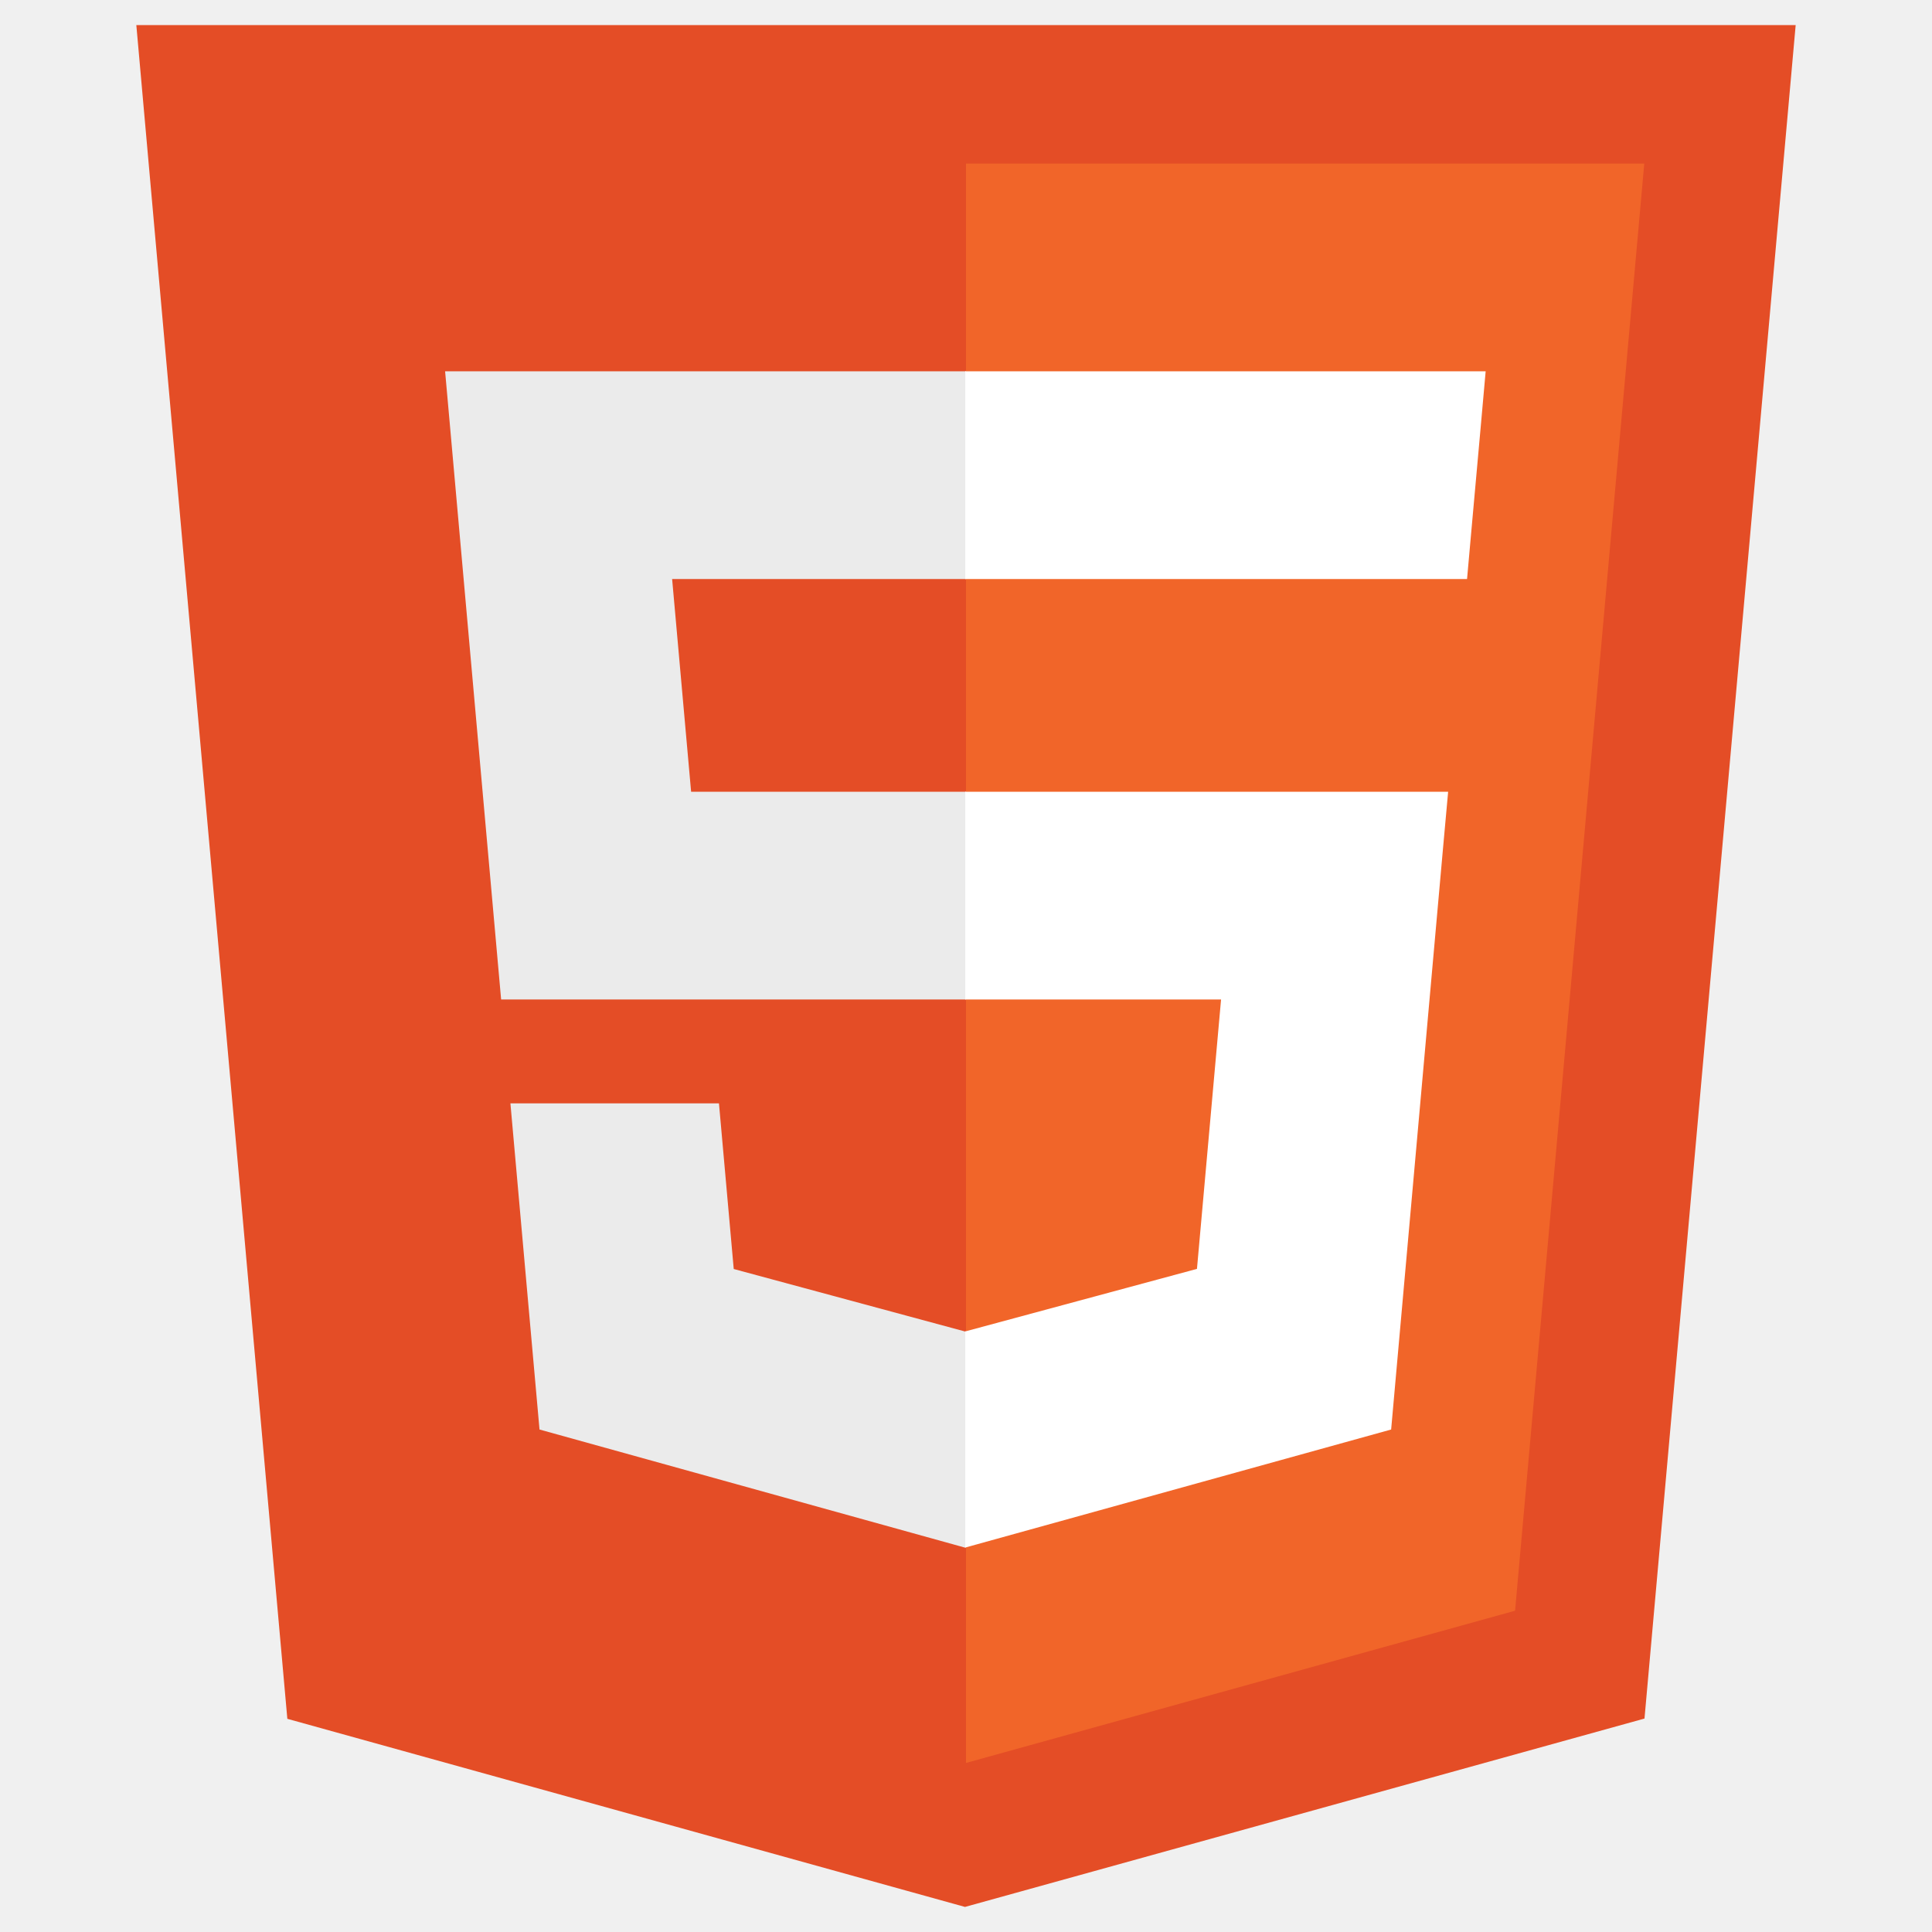
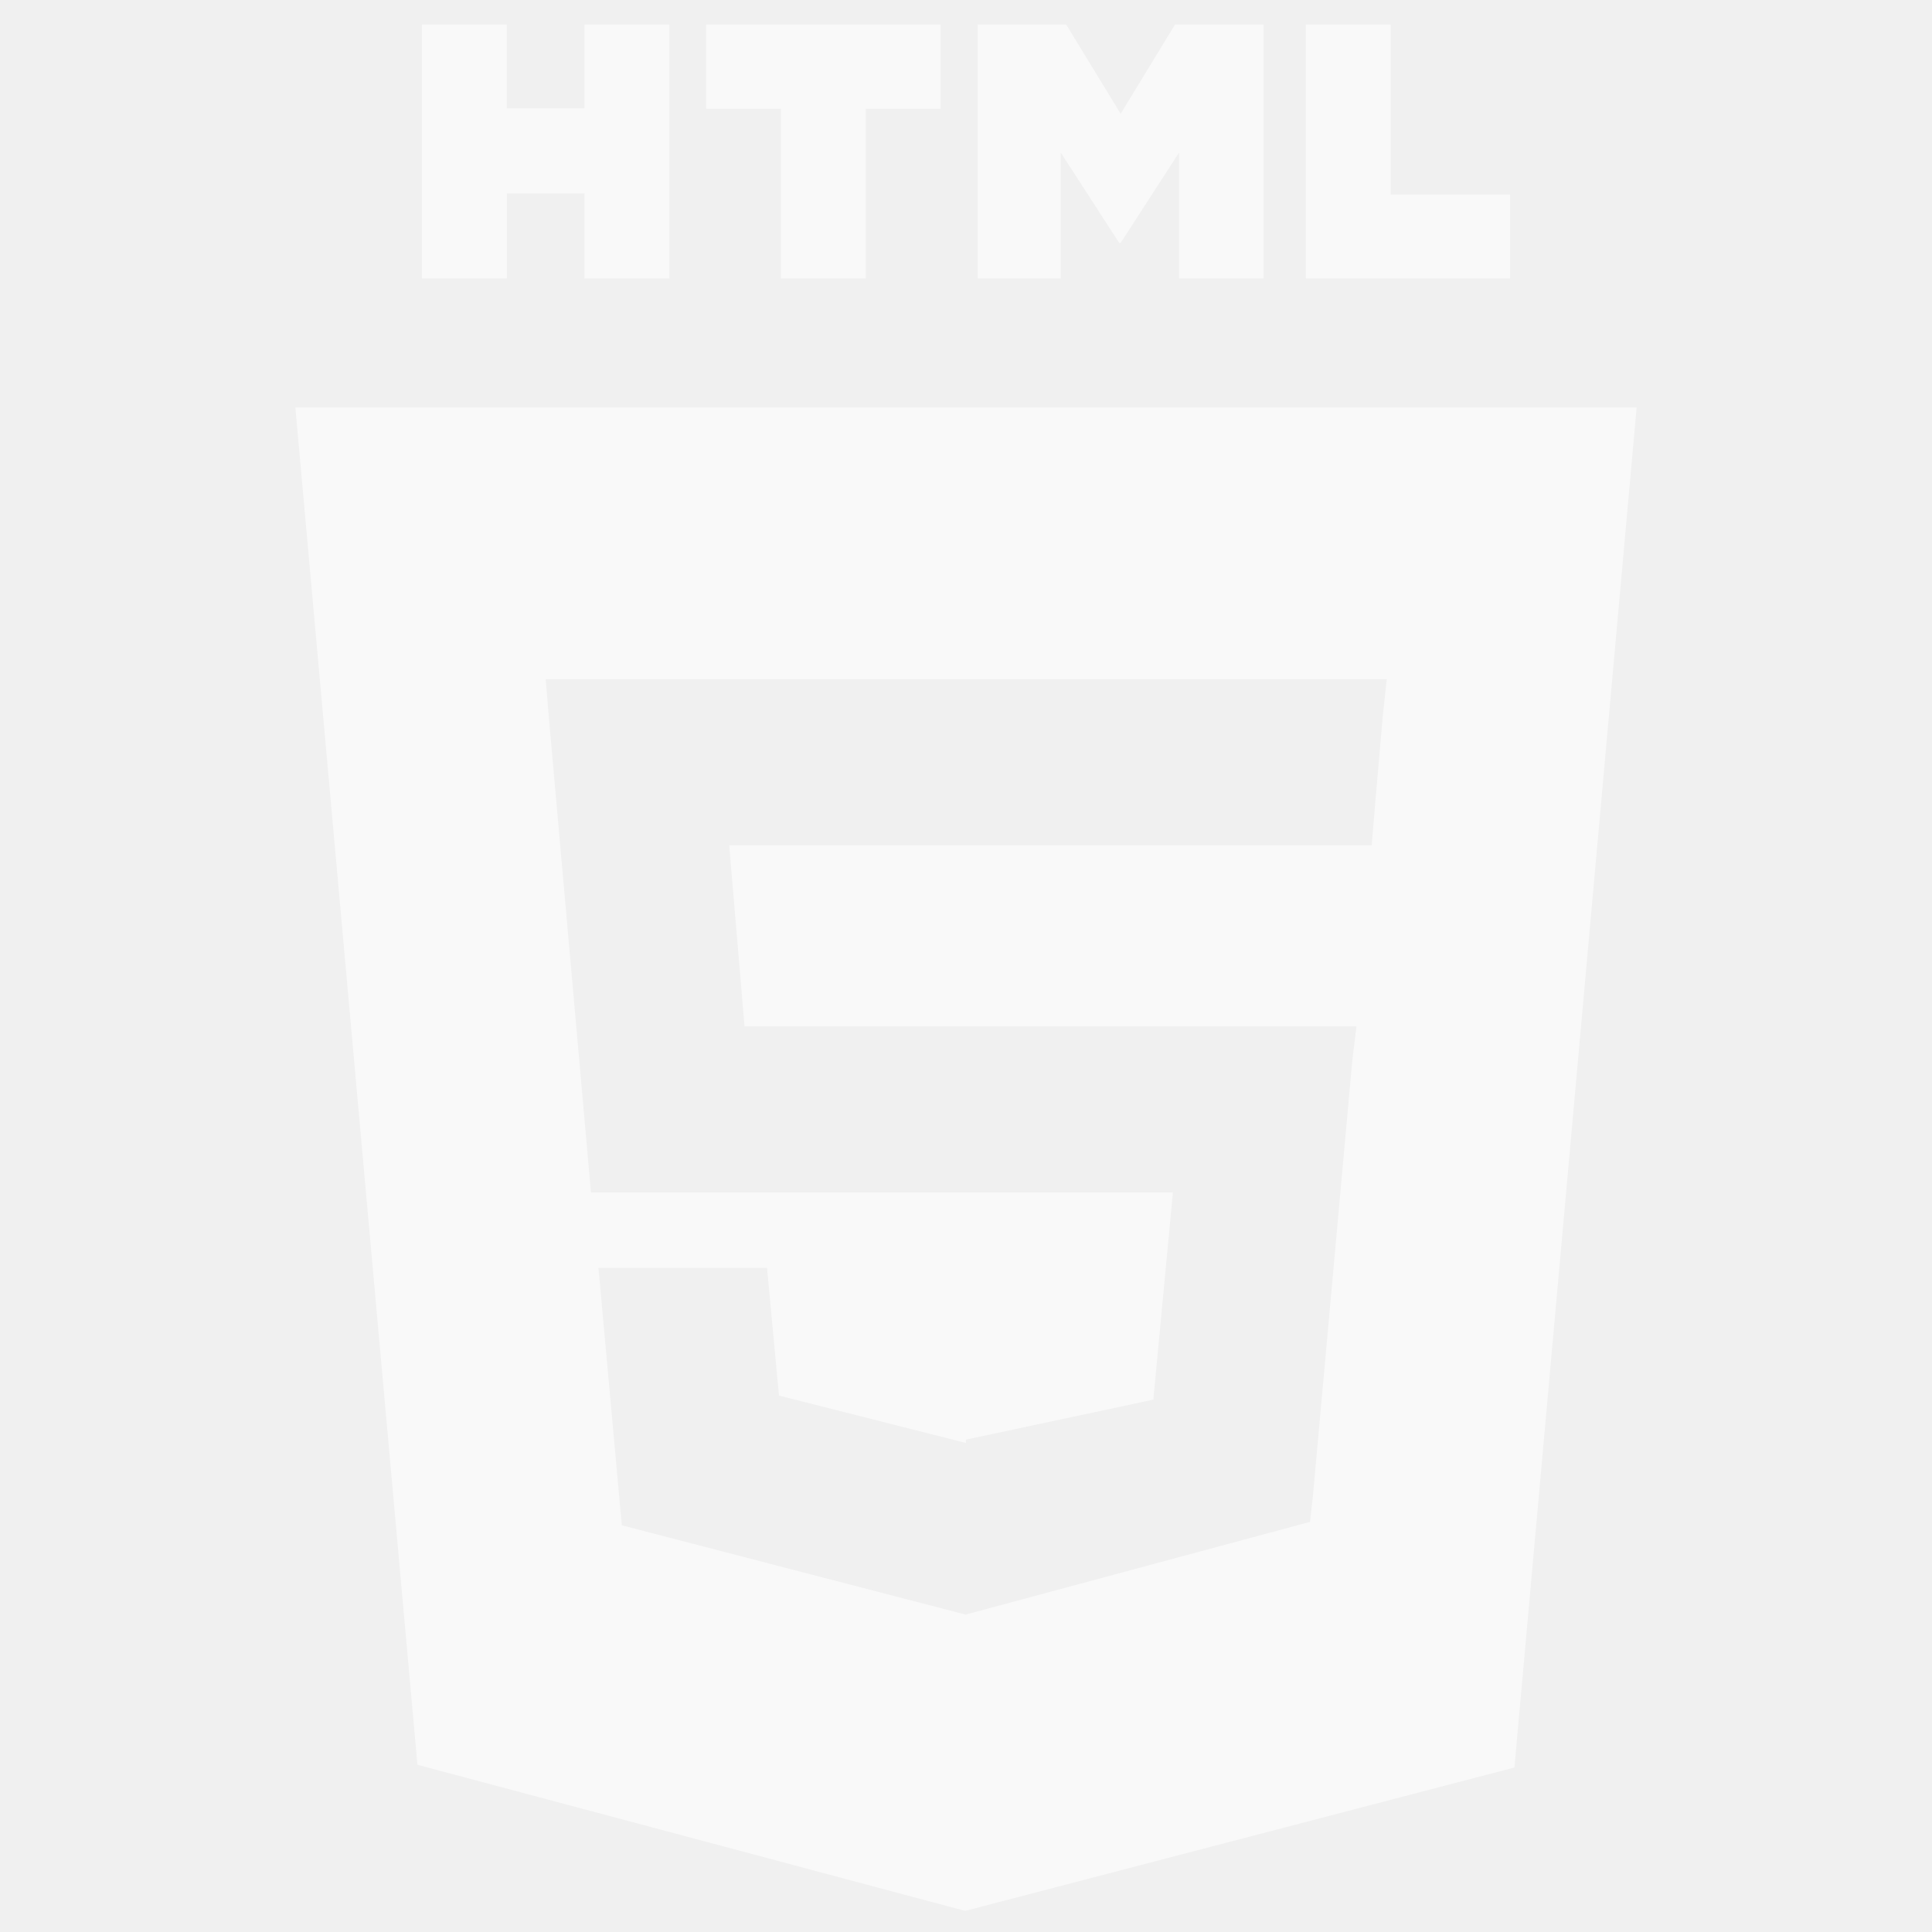
<svg xmlns="http://www.w3.org/2000/svg" viewBox="0 0 128 128">
-   <path fill="#E44D26" d="M19.037 113.876l-10.005-112.215h109.936l-10.016 112.198-45.019 12.48z" />
-   <path fill="#F16529" d="M64 116.8l36.378-10.086 8.559-95.878h-44.937z" />
-   <path fill="#EBEBEB" d="M64 52.455h-18.212l-1.258-14.094h19.47v-13.762h-34.511l.33 3.692 3.382 37.927h30.799zM64 88.198l-.061.017-15.327-4.14-.979-10.975h-13.817l1.928 21.609 28.193 7.826.063-.017z" />
-   <path fill="#fff" d="M63.952 52.455v13.763h16.947l-1.597 17.849-15.35 4.143v14.319l28.215-7.82.207-2.325 3.234-36.233.335-3.696h-3.708zM63.952 24.599v13.762h33.244l.276-3.092.628-6.978.329-3.692z" />
+   <path fill="#f9f9f9" d="M19.569 27l8.087 89.919 36.289 9.682 36.39-9.499 8.096-90.102h-88.862zm72.041 20.471l-.507 5.834-.223 2.695h-42.569l1.017 12h40.54l-.271 2.231-2.615 28.909-.192 1.69-22.79 6.134v-.005l-.027.012-22.777-5.916-1.546-17.055h11.168l.791 8.46 12.385 3.139.006-.234v.012l12.412-2.649 1.296-13.728h-38.555l-2.734-30.836-.267-3.164h55.724l-.266 2.471zM27.956 1.627h5.622v5.556h5.144v-5.556h5.623v16.822h-5.623v-5.633h-5.143v5.633h-5.623v-16.822zM51.738 7.206h-4.95v-5.579h15.525v5.579h-4.952v11.243h-5.623v-11.243zM64.777 1.627h5.862l3.607 5.911 3.603-5.911h5.865v16.822h-5.601v-8.338l-3.867 5.981h-.098l-3.87-5.981v8.338h-5.502v-16.822zM86.513 1.627h5.624v11.262h7.907v5.561h-13.531v-16.823z">
+   </path>
</svg>
